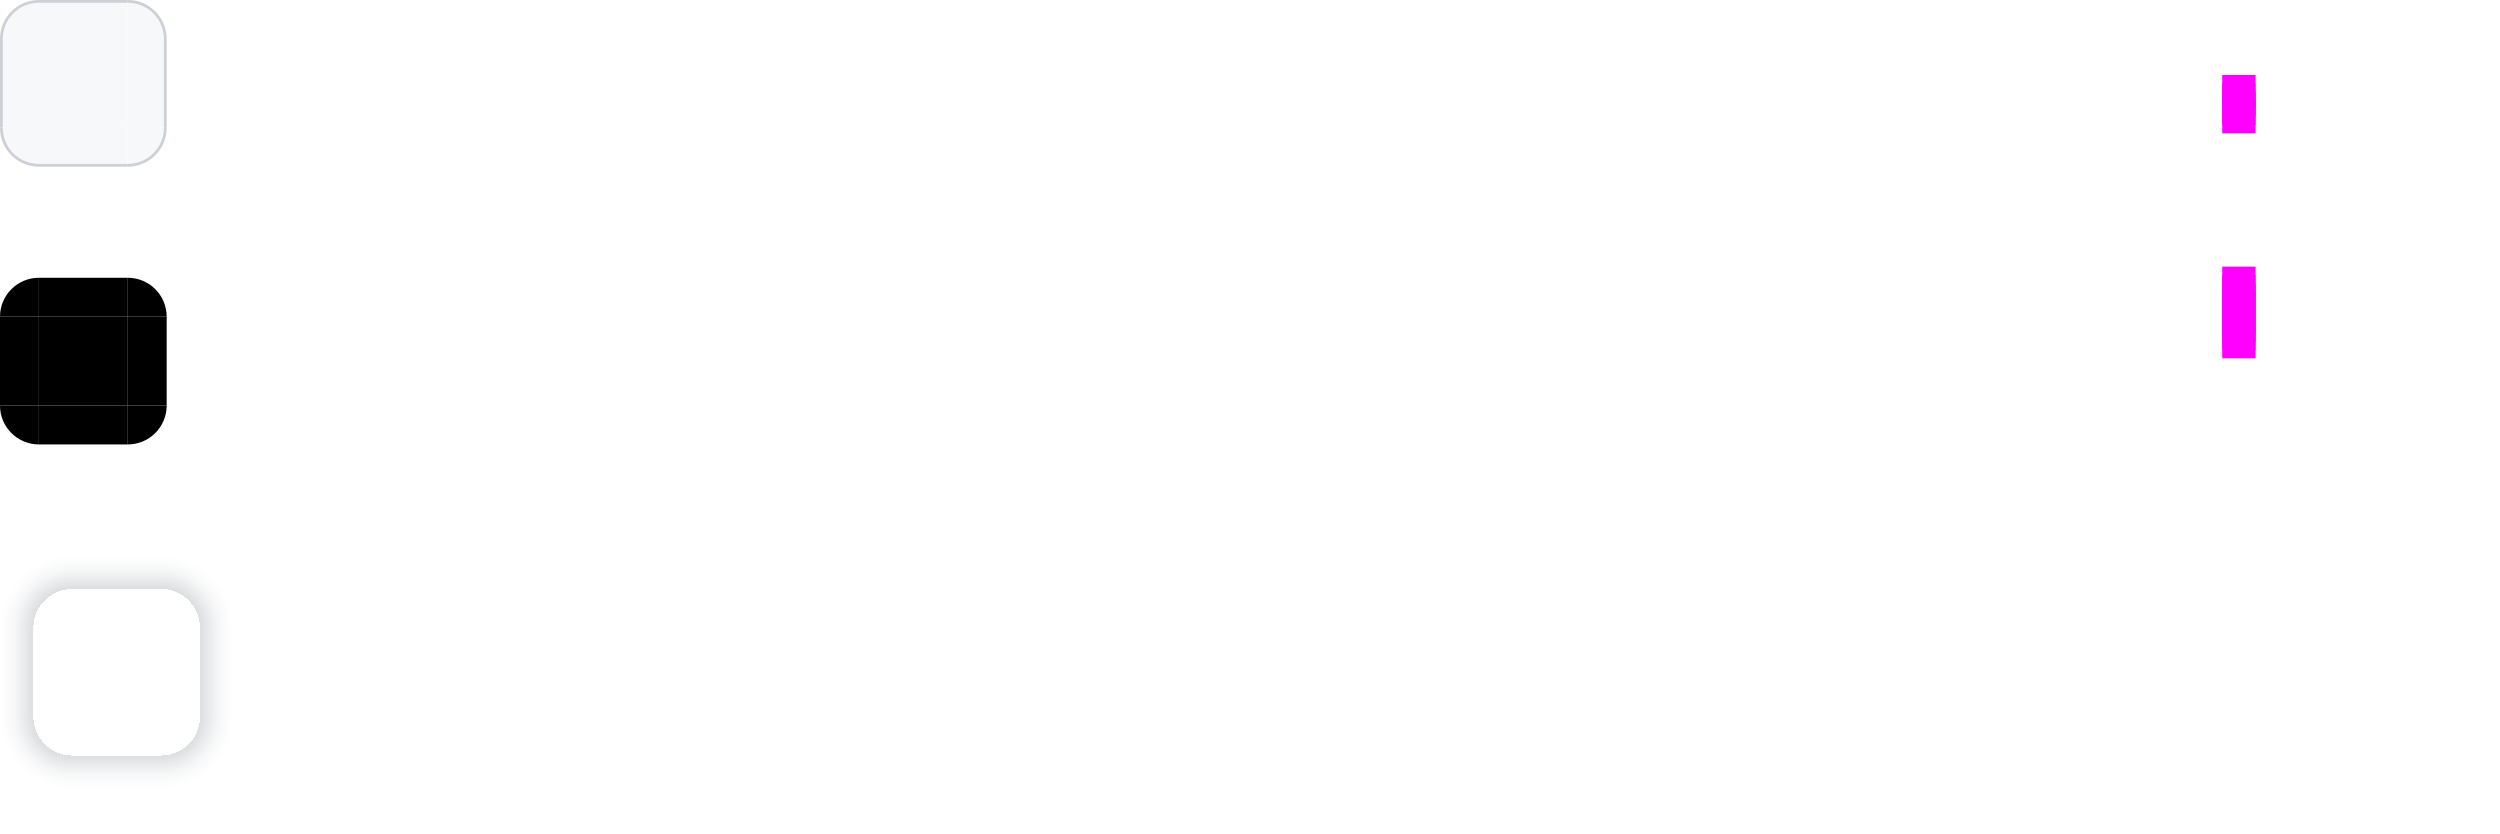
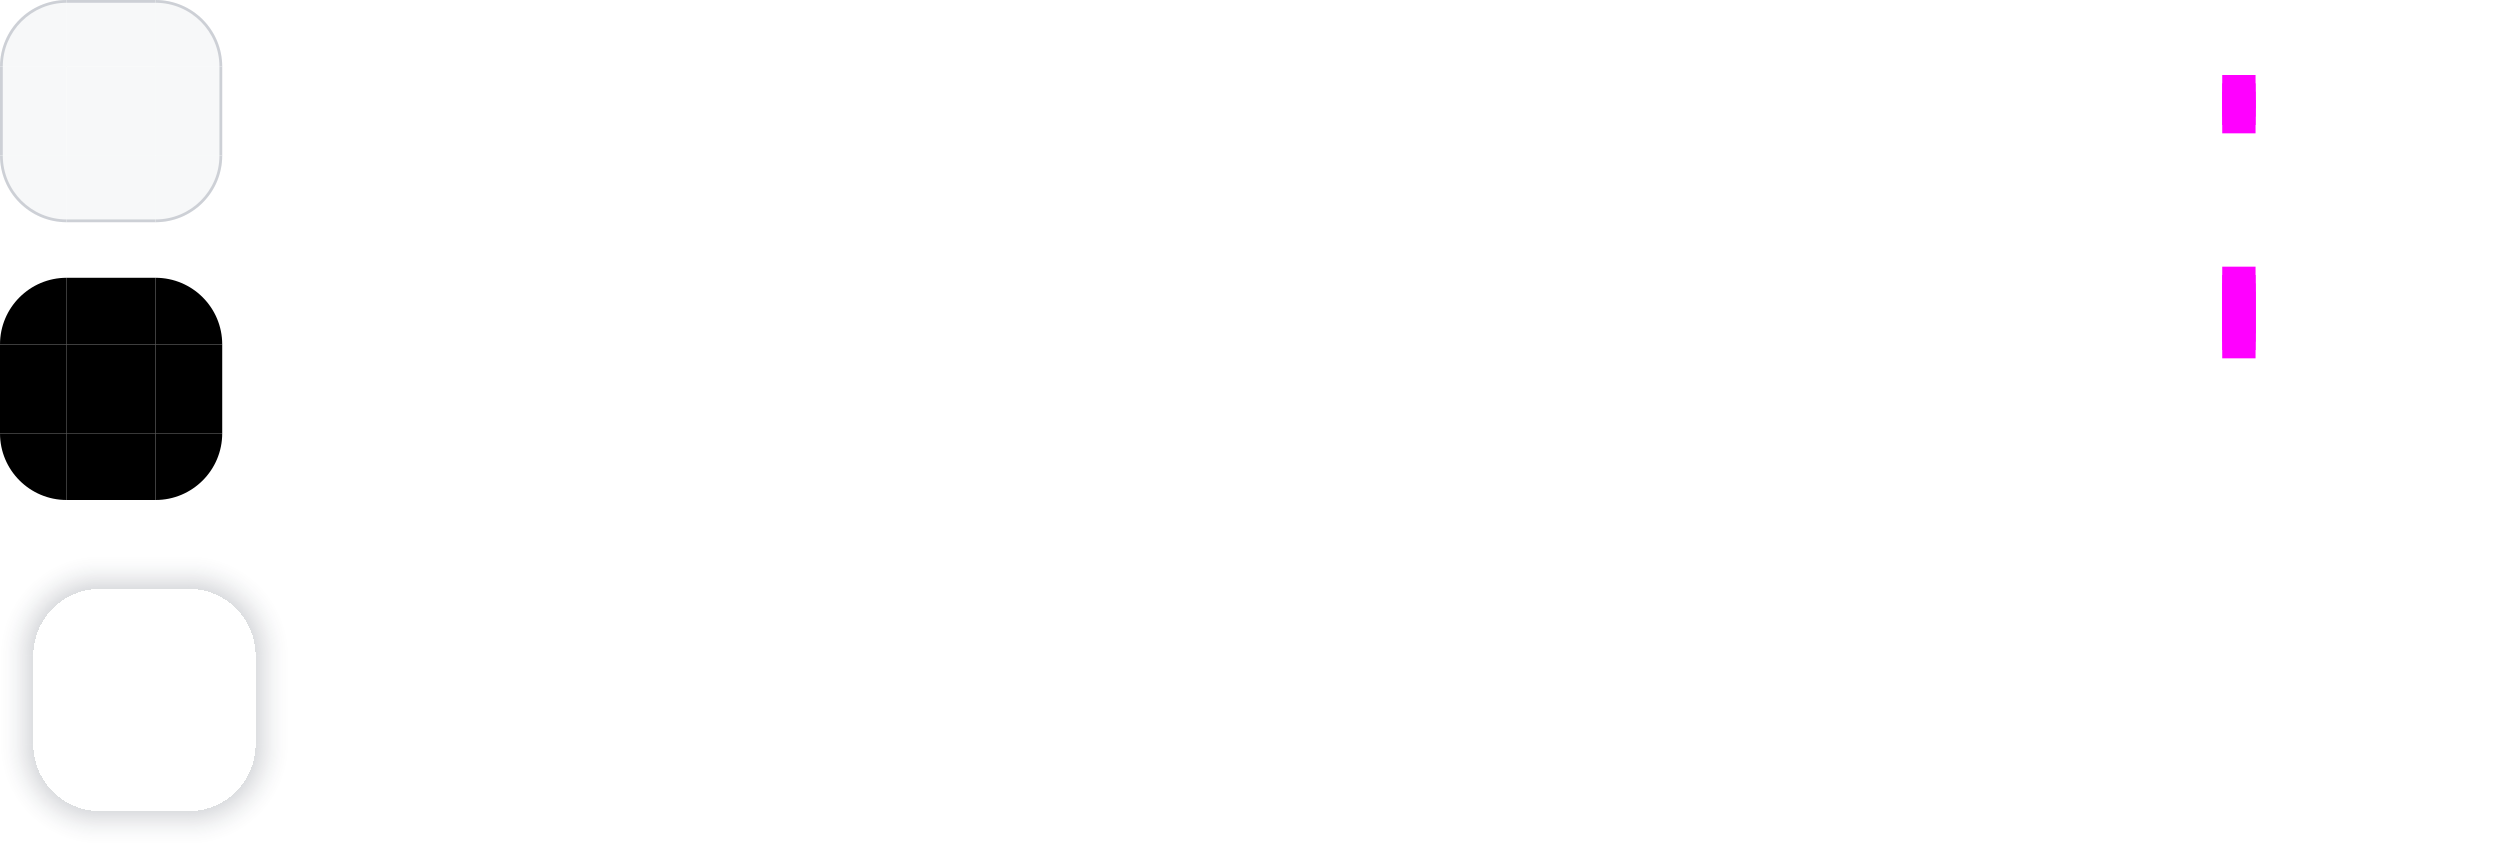
- <svg xmlns="http://www.w3.org/2000/svg" width="900" height="300" viewBox="0 0 900 300">
+ <svg xmlns="http://www.w3.org/2000/svg" width="900" height="304" viewBox="0 0 900 304">
  <g id="topleft" transform="translate(0 0)">
-     <rect width="14" height="14" fill="#000" fill-opacity="0" />
-     <path d="M 14 0 A 14 14 0 0 0 0 14 L 14 14 Z" fill="#f2f3f5" fill-opacity="0.64" />
-     <path d="M 14 0 A 14 14 0 0 0 0 14 L 14 14 Z M 14 1 A 13 13 0 0 0 1 14 L 14 14 Z" fill-rule="evenodd" fill="#cdd0d6" fill-opacity="1" />
+     <rect width="24" height="24" fill="#000" fill-opacity="0" />
+     <path d="M 24 0 A 24 24 0 0 0 0 24 L 24 24 Z" fill="#f2f3f5" fill-opacity="0.64" />
+     <path d="M 24 0 A 24 24 0 0 0 0 24 L 24 24 Z M 24 1 A 23 23 0 0 0 1 24 L 24 24 Z" fill-rule="evenodd" fill="#cdd0d6" fill-opacity="1" />
  </g>
-   <g id="top" transform="translate(14 0)">
-     <rect width="32" height="14" fill="#000" fill-opacity="0" />
-     <rect width="32" height="14" fill="#f2f3f5" fill-opacity="0.64" />
+   <g id="top" transform="translate(24 0)">
+     <rect width="32" height="24" fill="#000" fill-opacity="0" />
+     <rect width="32" height="24" fill="#f2f3f5" fill-opacity="0.64" />
    <rect x="0" y="0" width="32" height="1" fill="#cdd0d6" fill-opacity="1" />
  </g>
-   <g id="topright" transform="translate(46 0)">
-     <rect width="14" height="14" fill="#000" fill-opacity="0" />
-     <g transform="translate(14 0) rotate(90)">
-       <path d="M 14 0 A 14 14 0 0 0 0 14 L 14 14 Z" fill="#f2f3f5" fill-opacity="0.64" />
-       <path d="M 14 0 A 14 14 0 0 0 0 14 L 14 14 Z M 14 1 A 13 13 0 0 0 1 14 L 14 14 Z" fill-rule="evenodd" fill="#cdd0d6" fill-opacity="1" />
+   <g id="topright" transform="translate(56 0)">
+     <rect width="24" height="24" fill="#000" fill-opacity="0" />
+     <g transform="translate(24 0) rotate(90)">
+       <path d="M 24 0 A 24 24 0 0 0 0 24 L 24 24 Z" fill="#f2f3f5" fill-opacity="0.64" />
+       <path d="M 24 0 A 24 24 0 0 0 0 24 L 24 24 Z M 24 1 A 23 23 0 0 0 1 24 L 24 24 Z" fill-rule="evenodd" fill="#cdd0d6" fill-opacity="1" />
    </g>
  </g>
-   <g id="left" transform="translate(0 14)">
-     <rect width="14" height="32" fill="#000" fill-opacity="0" />
-     <rect width="14" height="32" fill="#f2f3f5" fill-opacity="0.64" />
+   <g id="left" transform="translate(0 24)">
+     <rect width="24" height="32" fill="#000" fill-opacity="0" />
+     <rect width="24" height="32" fill="#f2f3f5" fill-opacity="0.64" />
    <rect x="0" y="0" width="1" height="32" fill="#cdd0d6" fill-opacity="1" />
  </g>
-   <g id="center" transform="translate(14 14)">
+   <g id="center" transform="translate(24 24)">
    <rect width="32" height="32" fill="#000" fill-opacity="0" />
    <rect width="32" height="32" fill="#f2f3f5" fill-opacity="0.64" />
  </g>
-   <g id="right" transform="translate(46 14)">
-     <rect width="14" height="32" fill="#000" fill-opacity="0" />
-     <rect width="14" height="32" fill="#f2f3f5" fill-opacity="0.64" />
-     <rect x="13" y="0" width="1" height="32" fill="#cdd0d6" fill-opacity="1" />
+   <g id="right" transform="translate(56 24)">
+     <rect width="24" height="32" fill="#000" fill-opacity="0" />
+     <rect width="24" height="32" fill="#f2f3f5" fill-opacity="0.64" />
+     <rect x="23" y="0" width="1" height="32" fill="#cdd0d6" fill-opacity="1" />
  </g>
-   <g id="bottomleft" transform="translate(0 46)">
-     <rect width="14" height="14" fill="#000" fill-opacity="0" />
-     <g transform="translate(0 14) rotate(-90)">
-       <path d="M 14 0 A 14 14 0 0 0 0 14 L 14 14 Z" fill="#f2f3f5" fill-opacity="0.64" />
-       <path d="M 14 0 A 14 14 0 0 0 0 14 L 14 14 Z M 14 1 A 13 13 0 0 0 1 14 L 14 14 Z" fill-rule="evenodd" fill="#cdd0d6" fill-opacity="1" />
+   <g id="bottomleft" transform="translate(0 56)">
+     <rect width="24" height="24" fill="#000" fill-opacity="0" />
+     <g transform="translate(0 24) rotate(-90)">
+       <path d="M 24 0 A 24 24 0 0 0 0 24 L 24 24 Z" fill="#f2f3f5" fill-opacity="0.64" />
+       <path d="M 24 0 A 24 24 0 0 0 0 24 L 24 24 Z M 24 1 A 23 23 0 0 0 1 24 L 24 24 Z" fill-rule="evenodd" fill="#cdd0d6" fill-opacity="1" />
    </g>
  </g>
-   <g id="bottom" transform="translate(14 46)">
-     <rect width="32" height="14" fill="#000" fill-opacity="0" />
-     <rect width="32" height="14" fill="#f2f3f5" fill-opacity="0.64" />
-     <rect x="0" y="13" width="32" height="1" fill="#cdd0d6" fill-opacity="1" />
+   <g id="bottom" transform="translate(24 56)">
+     <rect width="32" height="24" fill="#000" fill-opacity="0" />
+     <rect width="32" height="24" fill="#f2f3f5" fill-opacity="0.64" />
+     <rect x="0" y="23" width="32" height="1" fill="#cdd0d6" fill-opacity="1" />
  </g>
-   <g id="bottomright" transform="translate(46 46)">
-     <rect width="14" height="14" fill="#000" fill-opacity="0" />
-     <g transform="translate(14 14) rotate(180)">
-       <path d="M 14 0 A 14 14 0 0 0 0 14 L 14 14 Z" fill="#f2f3f5" fill-opacity="0.64" />
-       <path d="M 14 0 A 14 14 0 0 0 0 14 L 14 14 Z M 14 1 A 13 13 0 0 0 1 14 L 14 14 Z" fill-rule="evenodd" fill="#cdd0d6" fill-opacity="1" />
+   <g id="bottomright" transform="translate(56 56)">
+     <rect width="24" height="24" fill="#000" fill-opacity="0" />
+     <g transform="translate(24 24) rotate(180)">
+       <path d="M 24 0 A 24 24 0 0 0 0 24 L 24 24 Z" fill="#f2f3f5" fill-opacity="0.64" />
+       <path d="M 24 0 A 24 24 0 0 0 0 24 L 24 24 Z M 24 1 A 23 23 0 0 0 1 24 L 24 24 Z" fill-rule="evenodd" fill="#cdd0d6" fill-opacity="1" />
    </g>
  </g>
  <rect id="hint-top-margin" x="800" y="27" width="12" height="12" fill="#ff00ff" />
  <rect id="hint-bottom-margin" x="800" y="30" width="12" height="12" fill="#ff00ff" />
  <rect id="hint-left-margin" x="800" y="33" width="12" height="12" fill="#ff00ff" />
  <rect id="hint-right-margin" x="800" y="36" width="12" height="12" fill="#ff00ff" />
  <g id="mask-topleft" transform="translate(0 100)">
-     <rect width="14" height="14" fill="#000" fill-opacity="0" />
-     <path d="M 14 0 A 14 14 0 0 0 0 14 L 14 14 Z" fill="#000000" fill-opacity="1" />
+     <rect width="24" height="24" fill="#000" fill-opacity="0" />
+     <path d="M 24 0 A 24 24 0 0 0 0 24 L 24 24 Z" fill="#000000" fill-opacity="1" />
  </g>
-   <g id="mask-top" transform="translate(14 100)">
-     <rect width="32" height="14" fill="#000" fill-opacity="0" />
-     <rect width="32" height="14" fill="#000000" fill-opacity="1" />
+   <g id="mask-top" transform="translate(24 100)">
+     <rect width="32" height="24" fill="#000" fill-opacity="0" />
+     <rect width="32" height="24" fill="#000000" fill-opacity="1" />
  </g>
-   <g id="mask-topright" transform="translate(46 100)">
-     <rect width="14" height="14" fill="#000" fill-opacity="0" />
-     <g transform="translate(14 0) rotate(90)">
-       <path d="M 14 0 A 14 14 0 0 0 0 14 L 14 14 Z" fill="#000000" fill-opacity="1" />
+   <g id="mask-topright" transform="translate(56 100)">
+     <rect width="24" height="24" fill="#000" fill-opacity="0" />
+     <g transform="translate(24 0) rotate(90)">
+       <path d="M 24 0 A 24 24 0 0 0 0 24 L 24 24 Z" fill="#000000" fill-opacity="1" />
    </g>
  </g>
-   <g id="mask-left" transform="translate(0 114)">
-     <rect width="14" height="32" fill="#000" fill-opacity="0" />
-     <rect width="14" height="32" fill="#000000" fill-opacity="1" />
+   <g id="mask-left" transform="translate(0 124)">
+     <rect width="24" height="32" fill="#000" fill-opacity="0" />
+     <rect width="24" height="32" fill="#000000" fill-opacity="1" />
  </g>
-   <g id="mask-center" transform="translate(14 114)">
+   <g id="mask-center" transform="translate(24 124)">
    <rect width="32" height="32" fill="#000" fill-opacity="0" />
    <rect width="32" height="32" fill="#000000" fill-opacity="1" />
  </g>
-   <g id="mask-right" transform="translate(46 114)">
-     <rect width="14" height="32" fill="#000" fill-opacity="0" />
-     <rect width="14" height="32" fill="#000000" fill-opacity="1" />
+   <g id="mask-right" transform="translate(56 124)">
+     <rect width="24" height="32" fill="#000" fill-opacity="0" />
+     <rect width="24" height="32" fill="#000000" fill-opacity="1" />
  </g>
-   <g id="mask-bottomleft" transform="translate(0 146)">
-     <rect width="14" height="14" fill="#000" fill-opacity="0" />
-     <g transform="translate(0 14) rotate(-90)">
-       <path d="M 14 0 A 14 14 0 0 0 0 14 L 14 14 Z" fill="#000000" fill-opacity="1" />
+   <g id="mask-bottomleft" transform="translate(0 156)">
+     <rect width="24" height="24" fill="#000" fill-opacity="0" />
+     <g transform="translate(0 24) rotate(-90)">
+       <path d="M 24 0 A 24 24 0 0 0 0 24 L 24 24 Z" fill="#000000" fill-opacity="1" />
    </g>
  </g>
-   <g id="mask-bottom" transform="translate(14 146)">
-     <rect width="32" height="14" fill="#000" fill-opacity="0" />
-     <rect width="32" height="14" fill="#000000" fill-opacity="1" />
+   <g id="mask-bottom" transform="translate(24 156)">
+     <rect width="32" height="24" fill="#000" fill-opacity="0" />
+     <rect width="32" height="24" fill="#000000" fill-opacity="1" />
  </g>
-   <g id="mask-bottomright" transform="translate(46 146)">
-     <rect width="14" height="14" fill="#000" fill-opacity="0" />
-     <g transform="translate(14 14) rotate(180)">
-       <path d="M 14 0 A 14 14 0 0 0 0 14 L 14 14 Z" fill="#000000" fill-opacity="1" />
+   <g id="mask-bottomright" transform="translate(56 156)">
+     <rect width="24" height="24" fill="#000" fill-opacity="0" />
+     <g transform="translate(24 24) rotate(180)">
+       <path d="M 24 0 A 24 24 0 0 0 0 24 L 24 24 Z" fill="#000000" fill-opacity="1" />
    </g>
  </g>
  <defs>
    <linearGradient id="shade" x1="0" y1="0" x2="0" y2="1" gradientUnits="objectBoundingBox">
      <stop offset="0" stop-color="#091326" stop-opacity="0" />
-       <stop offset="0.115" stop-color="#091326" stop-opacity="0.015" />
-       <stop offset="0.231" stop-color="#091326" stop-opacity="0.045" />
-       <stop offset="0.346" stop-color="#091326" stop-opacity="0.09" />
-       <stop offset="0.462" stop-color="#091326" stop-opacity="0.14" />
-       <stop offset="0.462" stop-color="#091326" stop-opacity="0" />
+       <stop offset="0.083" stop-color="#091326" stop-opacity="0.015" />
+       <stop offset="0.167" stop-color="#091326" stop-opacity="0.045" />
+       <stop offset="0.25" stop-color="#091326" stop-opacity="0.09" />
+       <stop offset="0.333" stop-color="#091326" stop-opacity="0.14" />
+       <stop offset="0.333" stop-color="#091326" stop-opacity="0" />
      <stop offset="1" stop-color="#091326" stop-opacity="0" />
    </linearGradient>
    <radialGradient id="cornerShade" cx="1" cy="1" r="1">
      <stop offset="0" stop-color="#091326" stop-opacity="0" />
-       <stop offset="0.538" stop-color="#091326" stop-opacity="0" />
-       <stop offset="0.538" stop-color="#091326" stop-opacity="0.14" />
-       <stop offset="0.654" stop-color="#091326" stop-opacity="0.09" />
-       <stop offset="0.769" stop-color="#091326" stop-opacity="0.045" />
-       <stop offset="0.885" stop-color="#091326" stop-opacity="0.015" />
+       <stop offset="0.667" stop-color="#091326" stop-opacity="0" />
+       <stop offset="0.667" stop-color="#091326" stop-opacity="0.14" />
+       <stop offset="0.75" stop-color="#091326" stop-opacity="0.09" />
+       <stop offset="0.833" stop-color="#091326" stop-opacity="0.045" />
+       <stop offset="0.917" stop-color="#091326" stop-opacity="0.015" />
      <stop offset="1" stop-color="#091326" stop-opacity="0" />
    </radialGradient>
  </defs>
  <g id="shadow-topleft" transform="translate(0 200)">
    <g transform="">
-       <rect width="26" height="26" fill="url(#cornerShade)" />
+       <rect width="36" height="36" fill="url(#cornerShade)" />
    </g>
  </g>
-   <g id="shadow-topright" transform="translate(58 200)">
-     <g transform="translate(26 0) rotate(90)">
-       <rect width="26" height="26" fill="url(#cornerShade)" />
+   <g id="shadow-topright" transform="translate(68 200)">
+     <g transform="translate(36 0) rotate(90)">
+       <rect width="36" height="36" fill="url(#cornerShade)" />
    </g>
  </g>
-   <g id="shadow-bottomleft" transform="translate(0 258)">
-     <g transform="translate(0 26) rotate(-90)">
-       <rect width="26" height="26" fill="url(#cornerShade)" />
+   <g id="shadow-bottomleft" transform="translate(0 268)">
+     <g transform="translate(0 36) rotate(-90)">
+       <rect width="36" height="36" fill="url(#cornerShade)" />
    </g>
  </g>
-   <g id="shadow-bottomright" transform="translate(58 258)">
-     <g transform="translate(26 26) rotate(180)">
-       <rect width="26" height="26" fill="url(#cornerShade)" />
+   <g id="shadow-bottomright" transform="translate(68 268)">
+     <g transform="translate(36 36) rotate(180)">
+       <rect width="36" height="36" fill="url(#cornerShade)" />
    </g>
  </g>
-   <g id="shadow-top" transform="translate(26 200)">
+   <g id="shadow-top" transform="translate(36 200)">
    <g transform="">
-       <rect width="32" height="26" fill="url(#shade)" />
+       <rect width="32" height="36" fill="url(#shade)" />
    </g>
  </g>
-   <g id="shadow-bottom" transform="translate(26 258)">
-     <g transform="translate(32 26) rotate(180)">
-       <rect width="32" height="26" fill="url(#shade)" />
+   <g id="shadow-bottom" transform="translate(36 268)">
+     <g transform="translate(32 36) rotate(180)">
+       <rect width="32" height="36" fill="url(#shade)" />
    </g>
  </g>
-   <g id="shadow-left" transform="translate(0 226)">
+   <g id="shadow-left" transform="translate(0 236)">
    <g transform="translate(0 32) rotate(-90)">
-       <rect width="32" height="26" fill="url(#shade)" />
+       <rect width="32" height="36" fill="url(#shade)" />
    </g>
  </g>
-   <g id="shadow-right" transform="translate(58 226)">
-     <g transform="translate(26 0) rotate(90)">
-       <rect width="32" height="26" fill="url(#shade)" />
+   <g id="shadow-right" transform="translate(68 236)">
+     <g transform="translate(36 0) rotate(90)">
+       <rect width="32" height="36" fill="url(#shade)" />
    </g>
  </g>
-   <rect id="shadow-center" x="26" y="226" width="32" height="32" fill="#091326" fill-opacity="0" />
+   <rect id="shadow-center" x="36" y="236" width="32" height="32" fill="#091326" fill-opacity="0" />
  <rect id="shadow-hint-top-margin" x="800" y="96" width="12" height="12" fill="#ff00ff" />
  <rect id="shadow-hint-top-inset" x="800" y="99" width="12" height="12" fill="#ff00ff" />
  <rect id="shadow-hint-bottom-margin" x="800" y="102" width="12" height="12" fill="#ff00ff" />
  <rect id="shadow-hint-bottom-inset" x="800" y="105" width="12" height="12" fill="#ff00ff" />
  <rect id="shadow-hint-left-margin" x="800" y="108" width="12" height="12" fill="#ff00ff" />
  <rect id="shadow-hint-left-inset" x="800" y="111" width="12" height="12" fill="#ff00ff" />
  <rect id="shadow-hint-right-margin" x="800" y="114" width="12" height="12" fill="#ff00ff" />
  <rect id="shadow-hint-right-inset" x="800" y="117" width="12" height="12" fill="#ff00ff" />
  <rect id="hint-stretch-borders" x="800" y="120" width="1" height="1" fill="#ff00ff" />
</svg>
